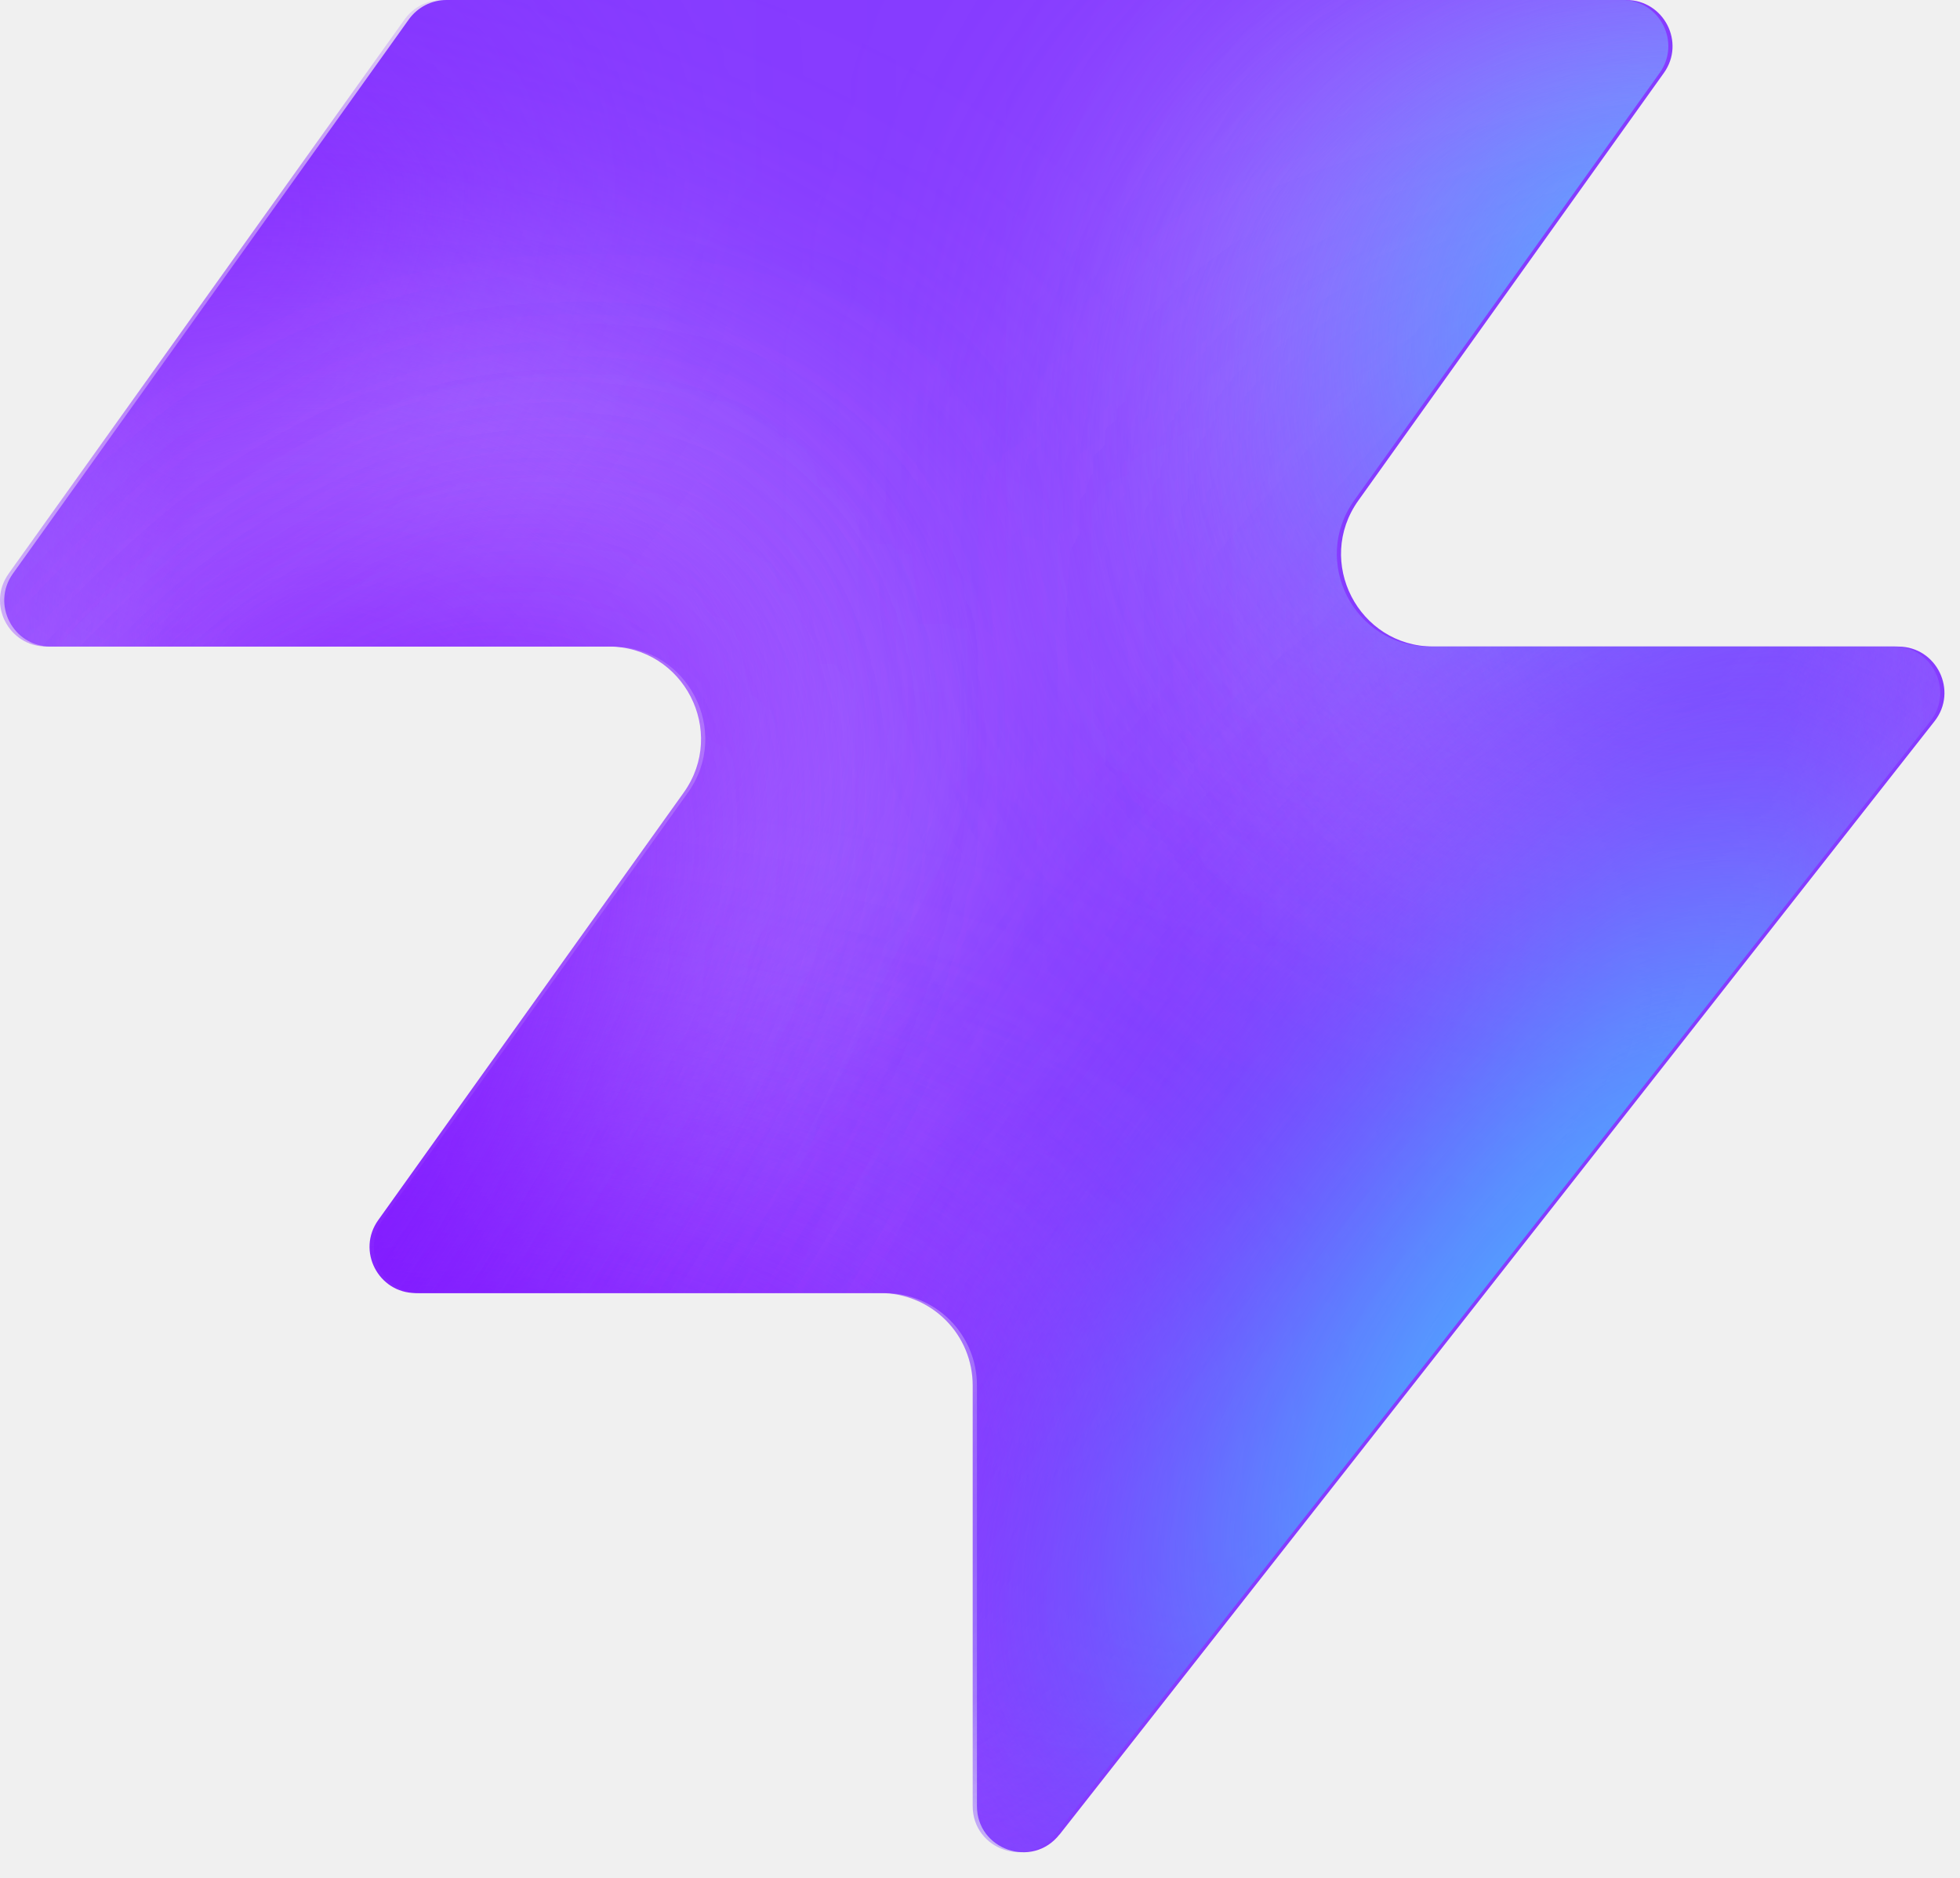
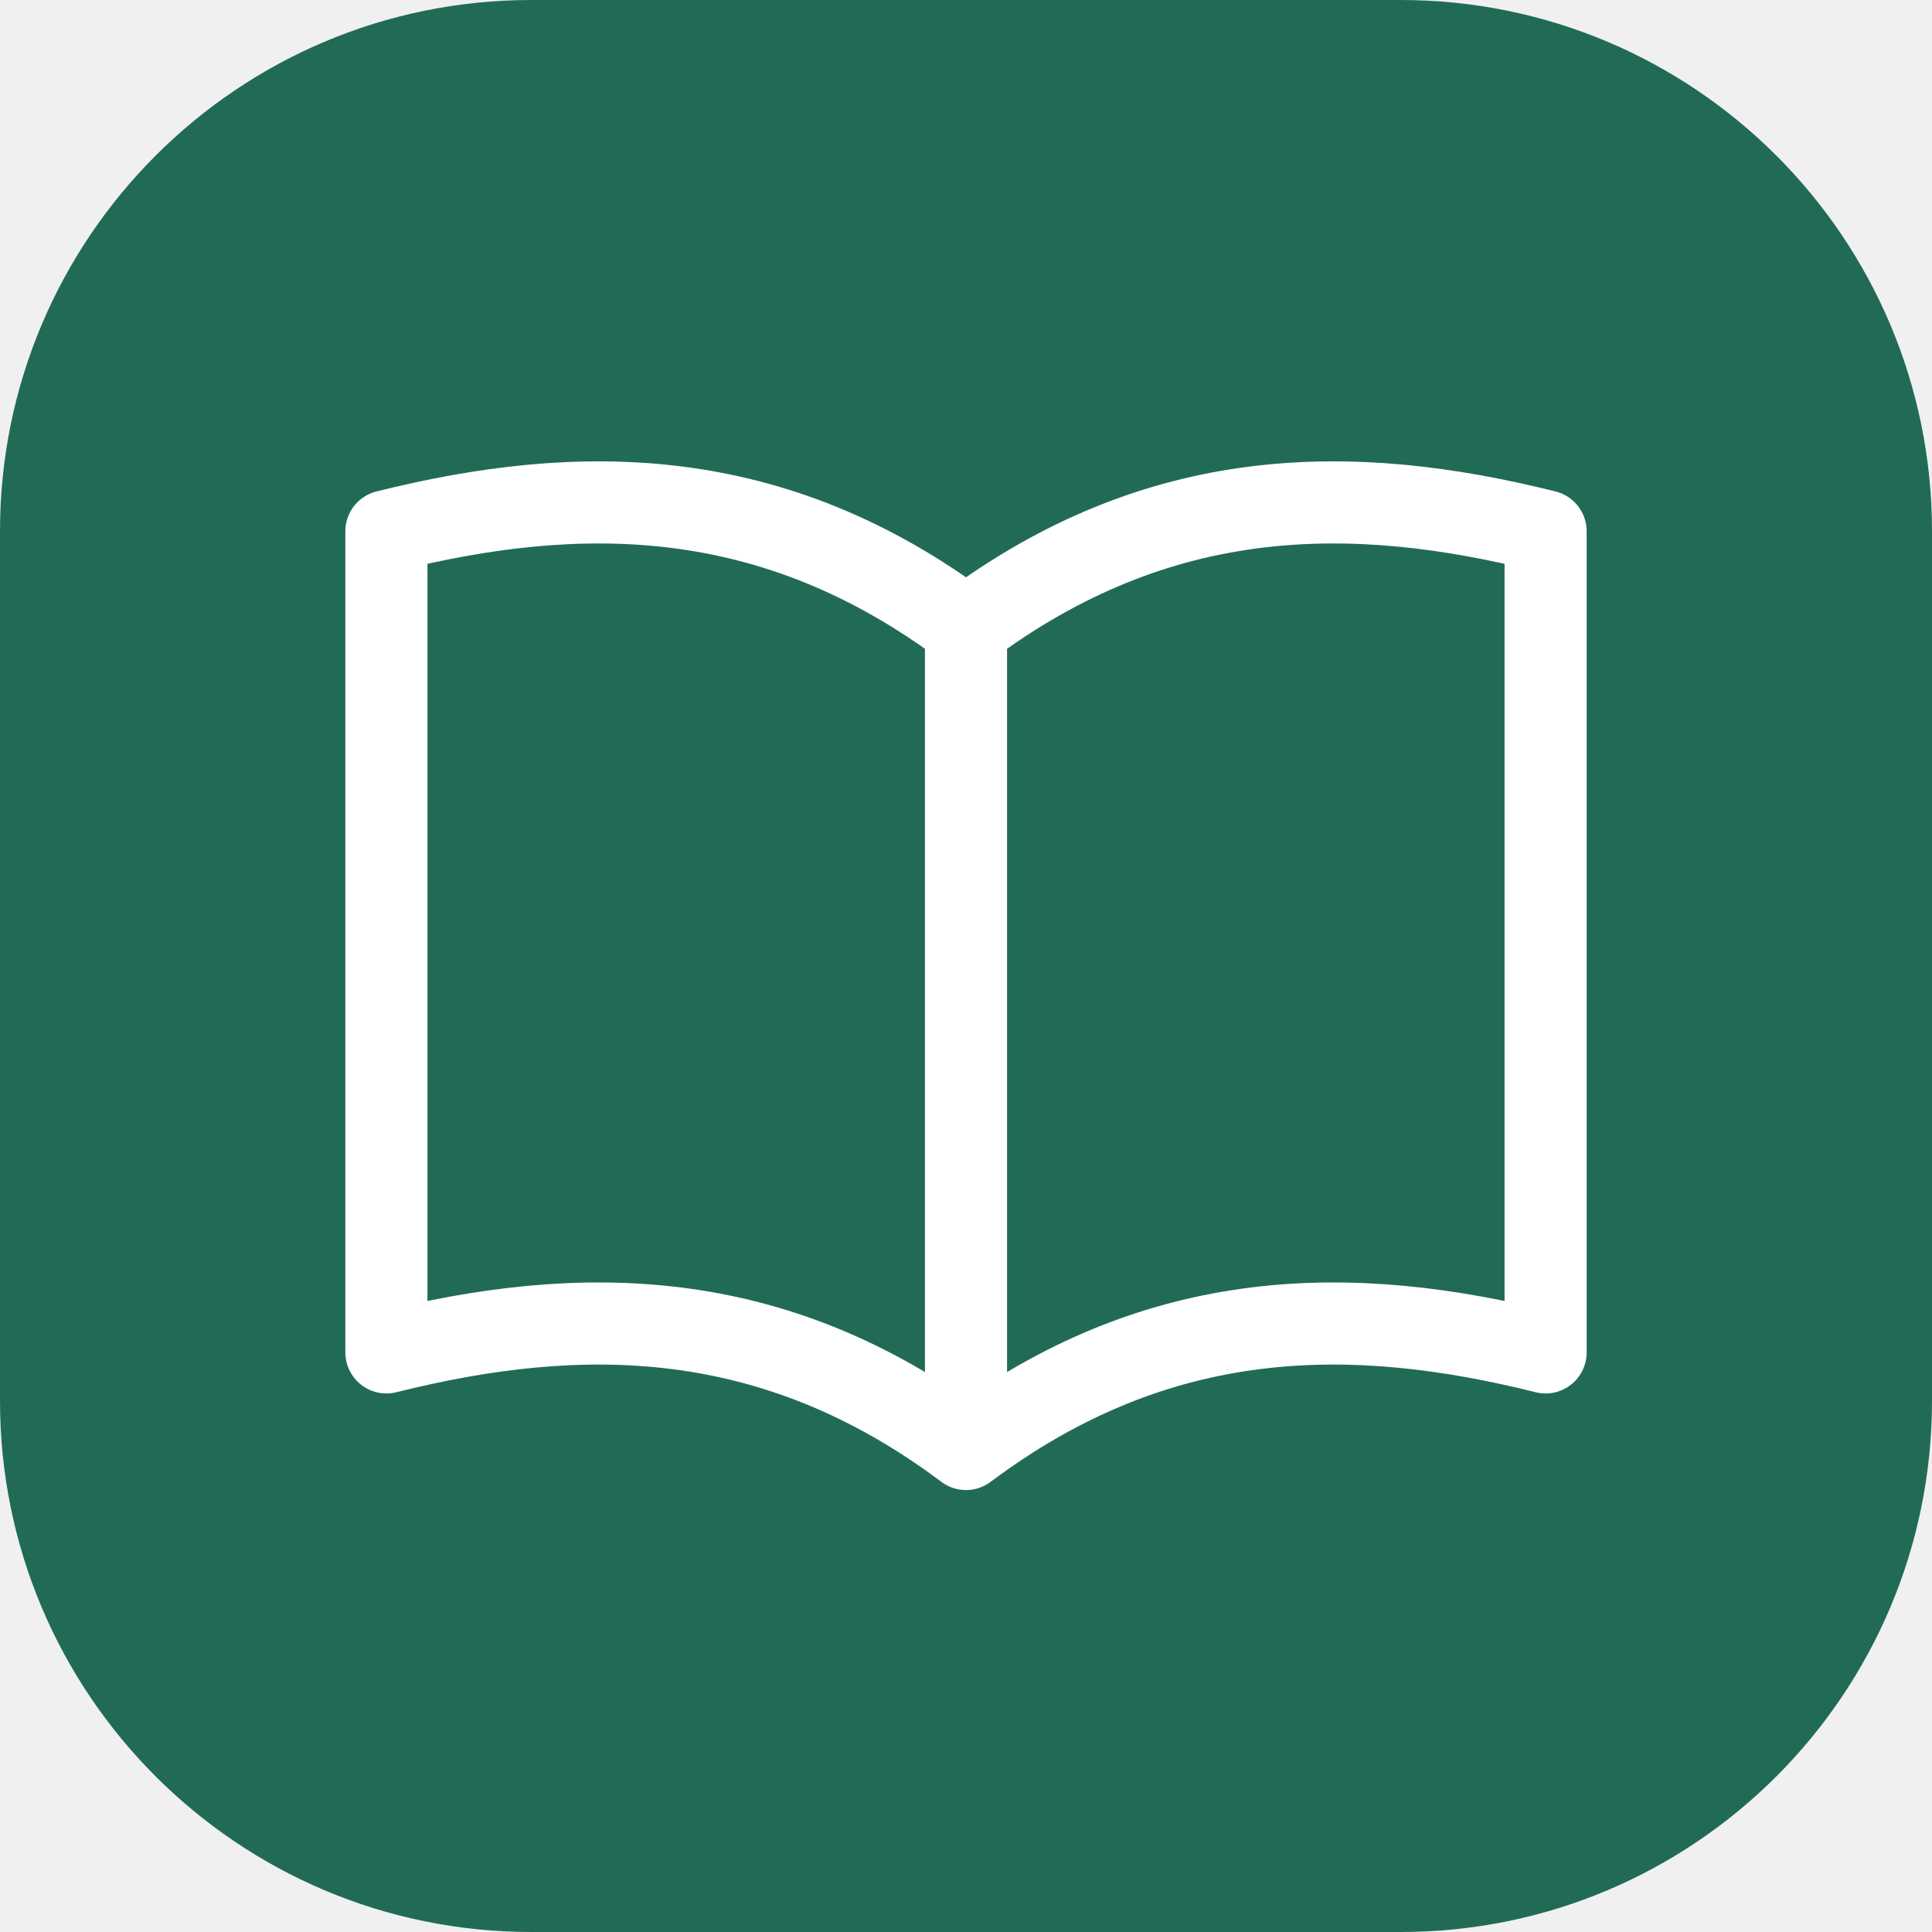
- <svg xmlns="http://www.w3.org/2000/svg" width="48" height="46" fill="none" viewBox="0 0 48 46">
-   <path fill="#863bff" d="M25.946 44.938c-.664.845-2.021.375-2.021-.698V33.937a2.26 2.26 0 0 0-2.262-2.262H10.287c-.92 0-1.456-1.04-.92-1.788l7.48-10.471c1.07-1.497 0-3.578-1.842-3.578H1.237c-.92 0-1.456-1.04-.92-1.788L10.013.474c.214-.297.556-.474.92-.474h28.894c.92 0 1.456 1.04.92 1.788l-7.48 10.471c-1.07 1.498 0 3.579 1.842 3.579h11.377c.943 0 1.473 1.088.89 1.83L25.947 44.94z" style="fill:#863bff;fill:color(display-p3 .525 .23 1);fill-opacity:1" />
-   <mask id="a" width="48" height="46" x="0" y="0" maskUnits="userSpaceOnUse" style="mask-type:alpha">
-     <path fill="#000" d="M25.842 44.938c-.664.844-2.021.375-2.021-.698V33.937a2.26 2.26 0 0 0-2.262-2.262H10.183c-.92 0-1.456-1.04-.92-1.788l7.48-10.471c1.07-1.498 0-3.579-1.842-3.579H1.133c-.92 0-1.456-1.04-.92-1.787L9.91.473c.214-.297.556-.474.92-.474h28.894c.92 0 1.456 1.04.92 1.788l-7.48 10.471c-1.07 1.498 0 3.578 1.842 3.578h11.377c.943 0 1.473 1.088.89 1.832L25.843 44.94z" style="fill:#000;fill-opacity:1" />
-   </mask>
-   <g mask="url(#a)">
-     <g filter="url(#b)">
-       <ellipse cx="5.508" cy="14.704" fill="#ede6ff" rx="5.508" ry="14.704" style="fill:#ede6ff;fill:color(display-p3 .927 .903 1);fill-opacity:1" transform="matrix(.00324 1 1 -.00324 -4.47 31.516)" />
-     </g>
-     <g filter="url(#c)">
-       <ellipse cx="10.399" cy="29.851" fill="#ede6ff" rx="10.399" ry="29.851" style="fill:#ede6ff;fill:color(display-p3 .927 .903 1);fill-opacity:1" transform="matrix(.00324 1 1 -.00324 -39.328 7.883)" />
-     </g>
-     <g filter="url(#d)">
-       <ellipse cx="5.508" cy="30.487" fill="#7e14ff" rx="5.508" ry="30.487" style="fill:#7e14ff;fill:color(display-p3 .492 .077 1);fill-opacity:1" transform="rotate(89.814 -25.913 -14.639)scale(1 -1)" />
-     </g>
-     <g filter="url(#e)">
-       <ellipse cx="5.508" cy="30.599" fill="#7e14ff" rx="5.508" ry="30.599" style="fill:#7e14ff;fill:color(display-p3 .492 .077 1);fill-opacity:1" transform="rotate(89.814 -32.644 -3.334)scale(1 -1)" />
-     </g>
-     <g filter="url(#f)">
-       <ellipse cx="5.508" cy="30.599" fill="#7e14ff" rx="5.508" ry="30.599" style="fill:#7e14ff;fill:color(display-p3 .492 .077 1);fill-opacity:1" transform="matrix(.00324 1 1 -.00324 -34.34 30.47)" />
-     </g>
-     <g filter="url(#g)">
-       <ellipse cx="14.072" cy="22.078" fill="#ede6ff" rx="14.072" ry="22.078" style="fill:#ede6ff;fill:color(display-p3 .927 .903 1);fill-opacity:1" transform="rotate(93.35 24.506 48.493)scale(-1 1)" />
-     </g>
-     <g filter="url(#h)">
-       <ellipse cx="3.47" cy="21.501" fill="#7e14ff" rx="3.47" ry="21.501" style="fill:#7e14ff;fill:color(display-p3 .492 .077 1);fill-opacity:1" transform="rotate(89.009 28.708 47.59)scale(-1 1)" />
-     </g>
-     <g filter="url(#i)">
-       <ellipse cx="3.47" cy="21.501" fill="#7e14ff" rx="3.47" ry="21.501" style="fill:#7e14ff;fill:color(display-p3 .492 .077 1);fill-opacity:1" transform="rotate(89.009 28.708 47.59)scale(-1 1)" />
-     </g>
-     <g filter="url(#j)">
-       <ellipse cx=".387" cy="8.972" fill="#7e14ff" rx="4.407" ry="29.108" style="fill:#7e14ff;fill:color(display-p3 .492 .077 1);fill-opacity:1" transform="rotate(39.51 .387 8.972)" />
-     </g>
-     <g filter="url(#k)">
-       <ellipse cx="47.523" cy="-6.092" fill="#7e14ff" rx="4.407" ry="29.108" style="fill:#7e14ff;fill:color(display-p3 .492 .077 1);fill-opacity:1" transform="rotate(37.892 47.523 -6.092)" />
-     </g>
-     <g filter="url(#l)">
-       <ellipse cx="41.412" cy="6.333" fill="#47bfff" rx="5.971" ry="9.665" style="fill:#47bfff;fill:color(display-p3 .28 .748 1);fill-opacity:1" transform="rotate(37.892 41.412 6.333)" />
-     </g>
-     <g filter="url(#m)">
-       <ellipse cx="-1.879" cy="38.332" fill="#7e14ff" rx="4.407" ry="29.108" style="fill:#7e14ff;fill:color(display-p3 .492 .077 1);fill-opacity:1" transform="rotate(37.892 -1.88 38.332)" />
-     </g>
-     <g filter="url(#n)">
-       <ellipse cx="-1.879" cy="38.332" fill="#7e14ff" rx="4.407" ry="29.108" style="fill:#7e14ff;fill:color(display-p3 .492 .077 1);fill-opacity:1" transform="rotate(37.892 -1.88 38.332)" />
-     </g>
-     <g filter="url(#o)">
-       <ellipse cx="35.651" cy="29.907" fill="#7e14ff" rx="4.407" ry="29.108" style="fill:#7e14ff;fill:color(display-p3 .492 .077 1);fill-opacity:1" transform="rotate(37.892 35.651 29.907)" />
-     </g>
-     <g filter="url(#p)">
-       <ellipse cx="38.418" cy="32.4" fill="#47bfff" rx="5.971" ry="15.297" style="fill:#47bfff;fill:color(display-p3 .28 .748 1);fill-opacity:1" transform="rotate(37.892 38.418 32.4)" />
-     </g>
-   </g>
-   <defs>
-     <filter id="b" width="60.045" height="41.654" x="-19.77" y="16.149" color-interpolation-filters="sRGB" filterUnits="userSpaceOnUse">
-       <feFlood flood-opacity="0" result="BackgroundImageFix" />
-       <feBlend in="SourceGraphic" in2="BackgroundImageFix" result="shape" />
-       <feGaussianBlur result="effect1_foregroundBlur_2002_17158" stdDeviation="7.659" />
-     </filter>
-     <filter id="c" width="90.34" height="51.437" x="-54.613" y="-7.533" color-interpolation-filters="sRGB" filterUnits="userSpaceOnUse">
-       <feFlood flood-opacity="0" result="BackgroundImageFix" />
-       <feBlend in="SourceGraphic" in2="BackgroundImageFix" result="shape" />
-       <feGaussianBlur result="effect1_foregroundBlur_2002_17158" stdDeviation="7.659" />
-     </filter>
-     <filter id="d" width="79.355" height="29.4" x="-49.64" y="2.03" color-interpolation-filters="sRGB" filterUnits="userSpaceOnUse">
-       <feFlood flood-opacity="0" result="BackgroundImageFix" />
-       <feBlend in="SourceGraphic" in2="BackgroundImageFix" result="shape" />
-       <feGaussianBlur result="effect1_foregroundBlur_2002_17158" stdDeviation="4.596" />
-     </filter>
-     <filter id="e" width="79.579" height="29.4" x="-45.045" y="20.029" color-interpolation-filters="sRGB" filterUnits="userSpaceOnUse">
-       <feFlood flood-opacity="0" result="BackgroundImageFix" />
-       <feBlend in="SourceGraphic" in2="BackgroundImageFix" result="shape" />
-       <feGaussianBlur result="effect1_foregroundBlur_2002_17158" stdDeviation="4.596" />
-     </filter>
-     <filter id="f" width="79.579" height="29.4" x="-43.513" y="21.178" color-interpolation-filters="sRGB" filterUnits="userSpaceOnUse">
-       <feFlood flood-opacity="0" result="BackgroundImageFix" />
-       <feBlend in="SourceGraphic" in2="BackgroundImageFix" result="shape" />
-       <feGaussianBlur result="effect1_foregroundBlur_2002_17158" stdDeviation="4.596" />
-     </filter>
-     <filter id="g" width="74.749" height="58.852" x="15.756" y="-17.901" color-interpolation-filters="sRGB" filterUnits="userSpaceOnUse">
-       <feFlood flood-opacity="0" result="BackgroundImageFix" />
-       <feBlend in="SourceGraphic" in2="BackgroundImageFix" result="shape" />
-       <feGaussianBlur result="effect1_foregroundBlur_2002_17158" stdDeviation="7.659" />
-     </filter>
-     <filter id="h" width="61.377" height="25.362" x="23.548" y="2.284" color-interpolation-filters="sRGB" filterUnits="userSpaceOnUse">
-       <feFlood flood-opacity="0" result="BackgroundImageFix" />
-       <feBlend in="SourceGraphic" in2="BackgroundImageFix" result="shape" />
-       <feGaussianBlur result="effect1_foregroundBlur_2002_17158" stdDeviation="4.596" />
-     </filter>
-     <filter id="i" width="61.377" height="25.362" x="23.548" y="2.284" color-interpolation-filters="sRGB" filterUnits="userSpaceOnUse">
-       <feFlood flood-opacity="0" result="BackgroundImageFix" />
-       <feBlend in="SourceGraphic" in2="BackgroundImageFix" result="shape" />
-       <feGaussianBlur result="effect1_foregroundBlur_2002_17158" stdDeviation="4.596" />
-     </filter>
-     <filter id="j" width="56.045" height="63.649" x="-27.636" y="-22.853" color-interpolation-filters="sRGB" filterUnits="userSpaceOnUse">
-       <feFlood flood-opacity="0" result="BackgroundImageFix" />
-       <feBlend in="SourceGraphic" in2="BackgroundImageFix" result="shape" />
-       <feGaussianBlur result="effect1_foregroundBlur_2002_17158" stdDeviation="4.596" />
-     </filter>
-     <filter id="k" width="54.814" height="64.646" x="20.116" y="-38.415" color-interpolation-filters="sRGB" filterUnits="userSpaceOnUse">
-       <feFlood flood-opacity="0" result="BackgroundImageFix" />
-       <feBlend in="SourceGraphic" in2="BackgroundImageFix" result="shape" />
-       <feGaussianBlur result="effect1_foregroundBlur_2002_17158" stdDeviation="4.596" />
-     </filter>
-     <filter id="l" width="33.541" height="35.313" x="24.641" y="-11.323" color-interpolation-filters="sRGB" filterUnits="userSpaceOnUse">
-       <feFlood flood-opacity="0" result="BackgroundImageFix" />
-       <feBlend in="SourceGraphic" in2="BackgroundImageFix" result="shape" />
-       <feGaussianBlur result="effect1_foregroundBlur_2002_17158" stdDeviation="4.596" />
-     </filter>
-     <filter id="m" width="54.814" height="64.646" x="-29.286" y="6.009" color-interpolation-filters="sRGB" filterUnits="userSpaceOnUse">
-       <feFlood flood-opacity="0" result="BackgroundImageFix" />
-       <feBlend in="SourceGraphic" in2="BackgroundImageFix" result="shape" />
-       <feGaussianBlur result="effect1_foregroundBlur_2002_17158" stdDeviation="4.596" />
-     </filter>
-     <filter id="n" width="54.814" height="64.646" x="-29.286" y="6.009" color-interpolation-filters="sRGB" filterUnits="userSpaceOnUse">
-       <feFlood flood-opacity="0" result="BackgroundImageFix" />
-       <feBlend in="SourceGraphic" in2="BackgroundImageFix" result="shape" />
-       <feGaussianBlur result="effect1_foregroundBlur_2002_17158" stdDeviation="4.596" />
-     </filter>
-     <filter id="o" width="54.814" height="64.646" x="8.244" y="-2.416" color-interpolation-filters="sRGB" filterUnits="userSpaceOnUse">
-       <feFlood flood-opacity="0" result="BackgroundImageFix" />
-       <feBlend in="SourceGraphic" in2="BackgroundImageFix" result="shape" />
-       <feGaussianBlur result="effect1_foregroundBlur_2002_17158" stdDeviation="4.596" />
-     </filter>
-     <filter id="p" width="39.409" height="43.623" x="18.713" y="10.588" color-interpolation-filters="sRGB" filterUnits="userSpaceOnUse">
-       <feFlood flood-opacity="0" result="BackgroundImageFix" />
-       <feBlend in="SourceGraphic" in2="BackgroundImageFix" result="shape" />
-       <feGaussianBlur result="effect1_foregroundBlur_2002_17158" stdDeviation="4.596" />
-     </filter>
-   </defs>
+ <svg xmlns="http://www.w3.org/2000/svg" viewBox="0 0 40 40">
+   <rect width="40" height="40" rx="11" fill="#216b56" />
+   <path d="M20 13c-4-3-8-3-12-2v17c4-1 8-1 12 2 4-3 8-3 12-2V11c-4-1-8-1-12 2Zm0 0v17" fill="none" stroke="#fff" stroke-width="1.7" stroke-linejoin="round" />
</svg>
